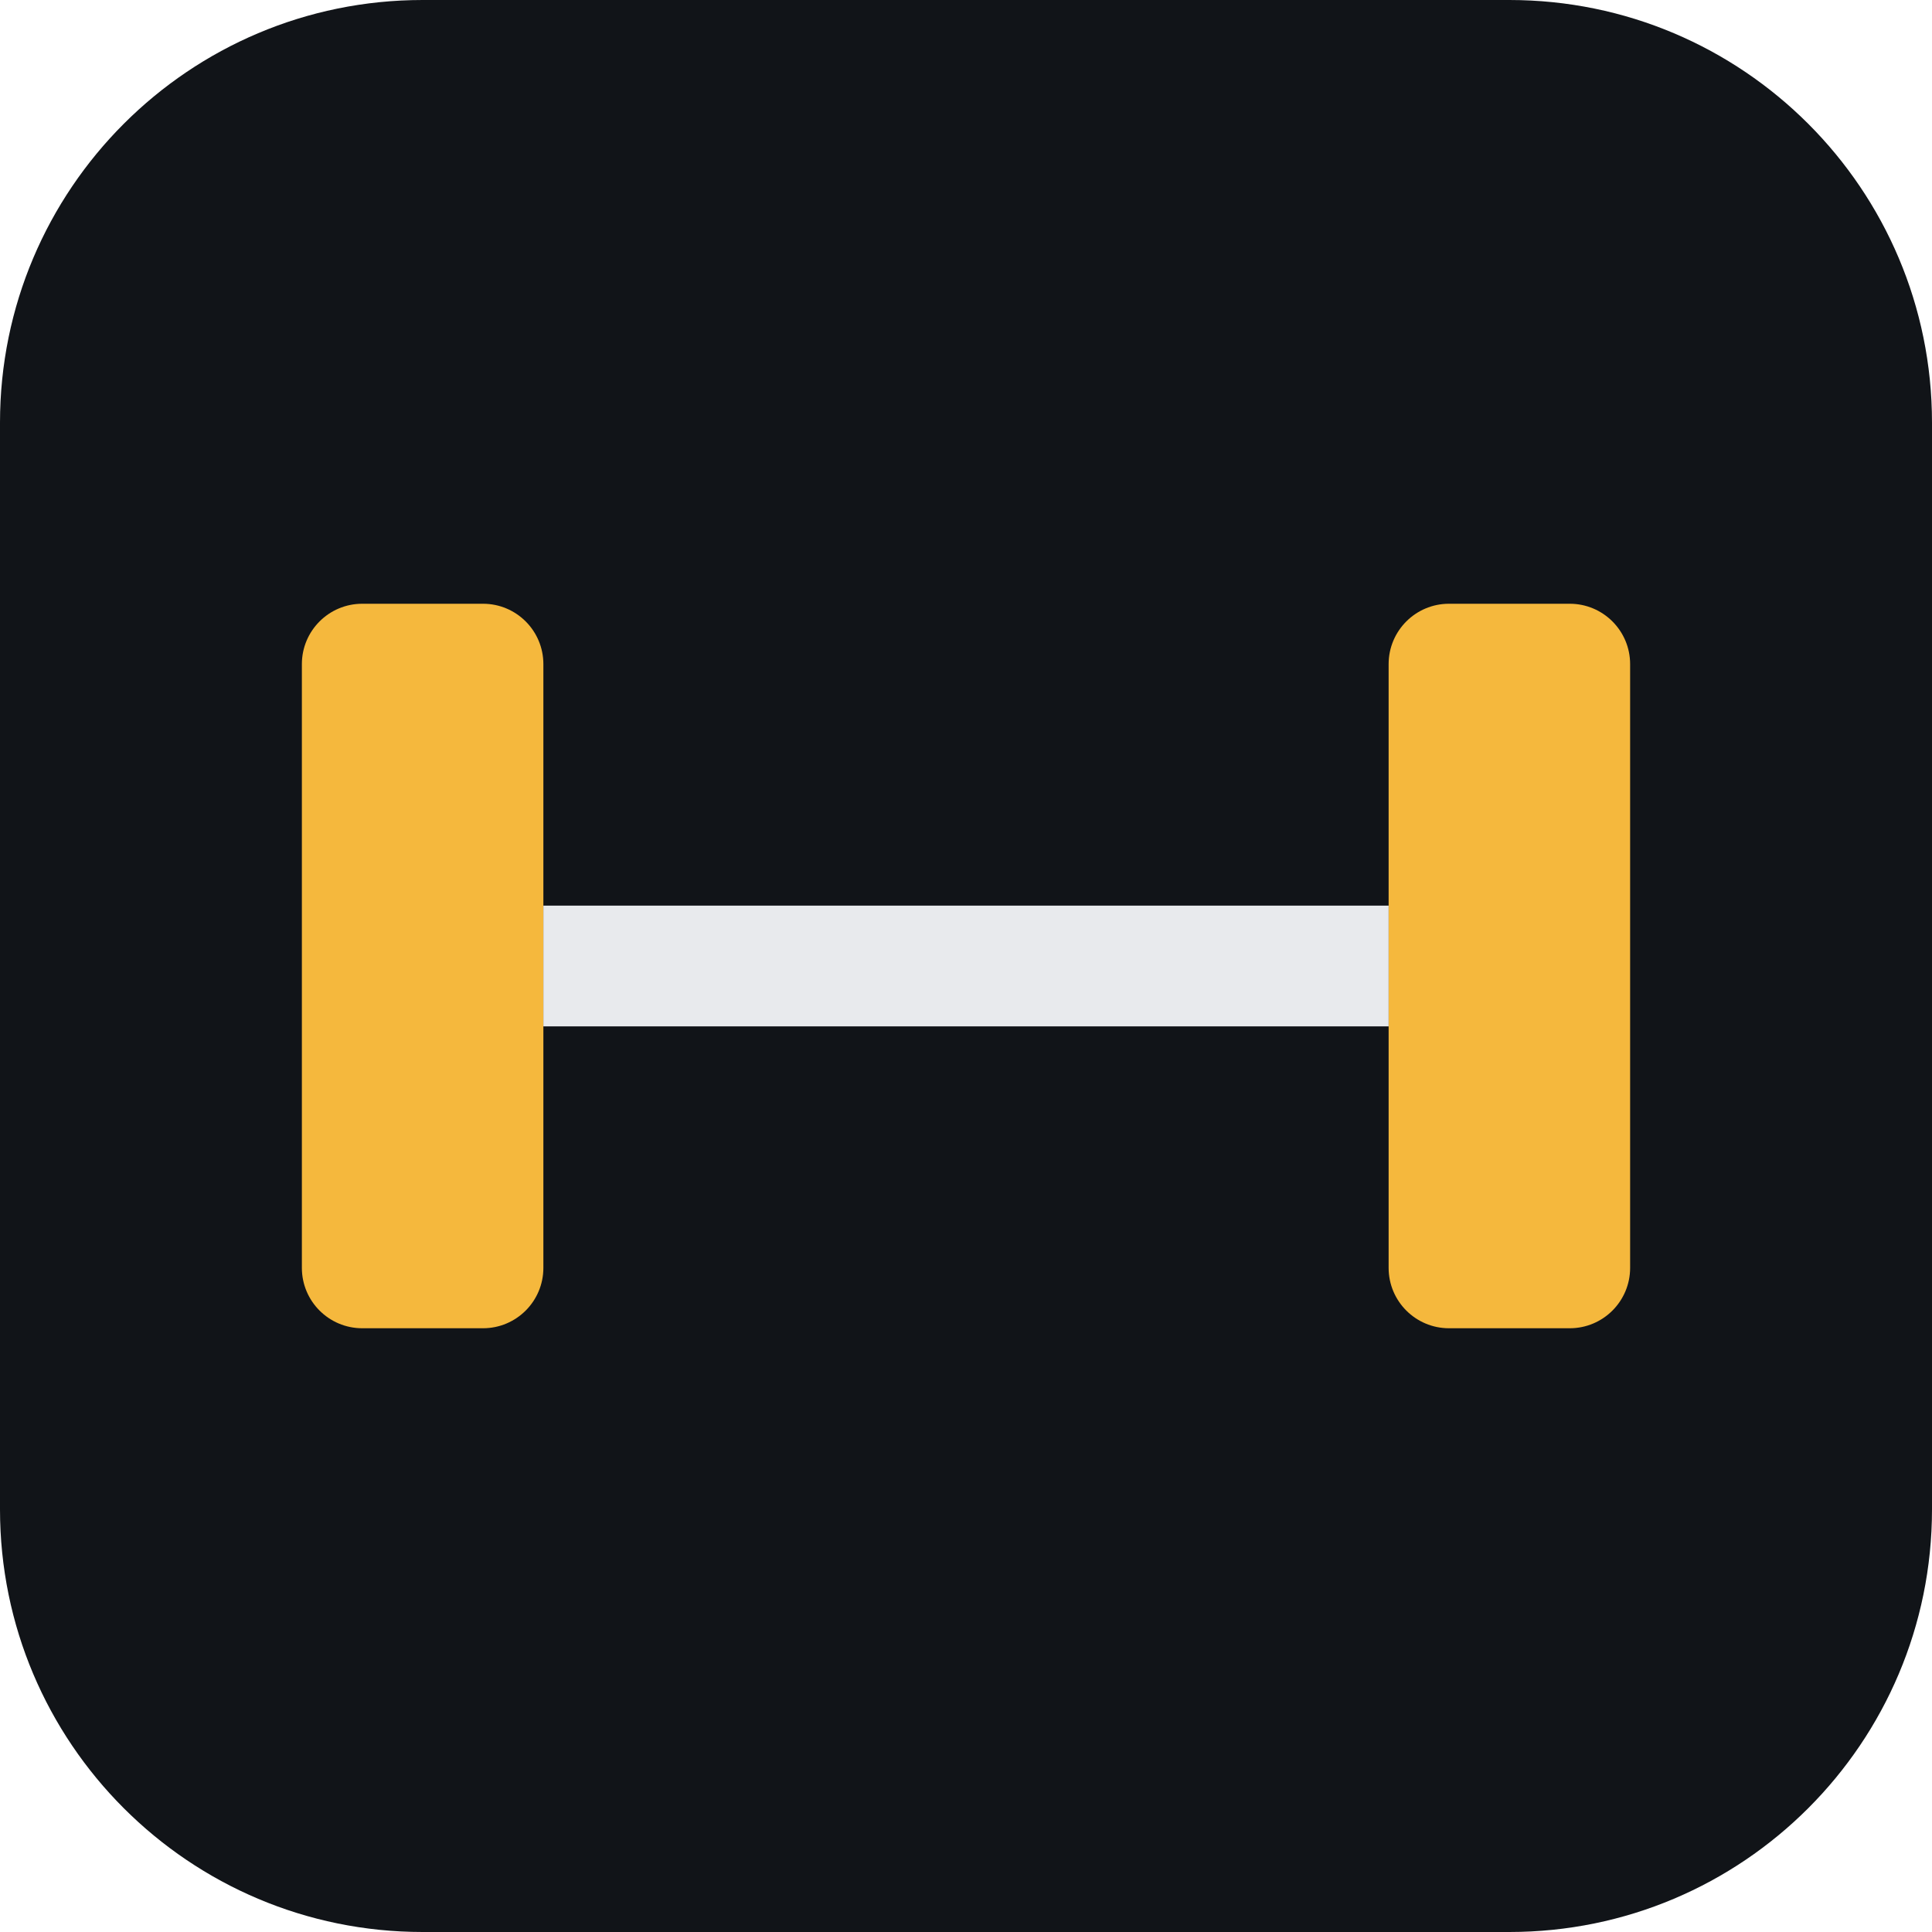
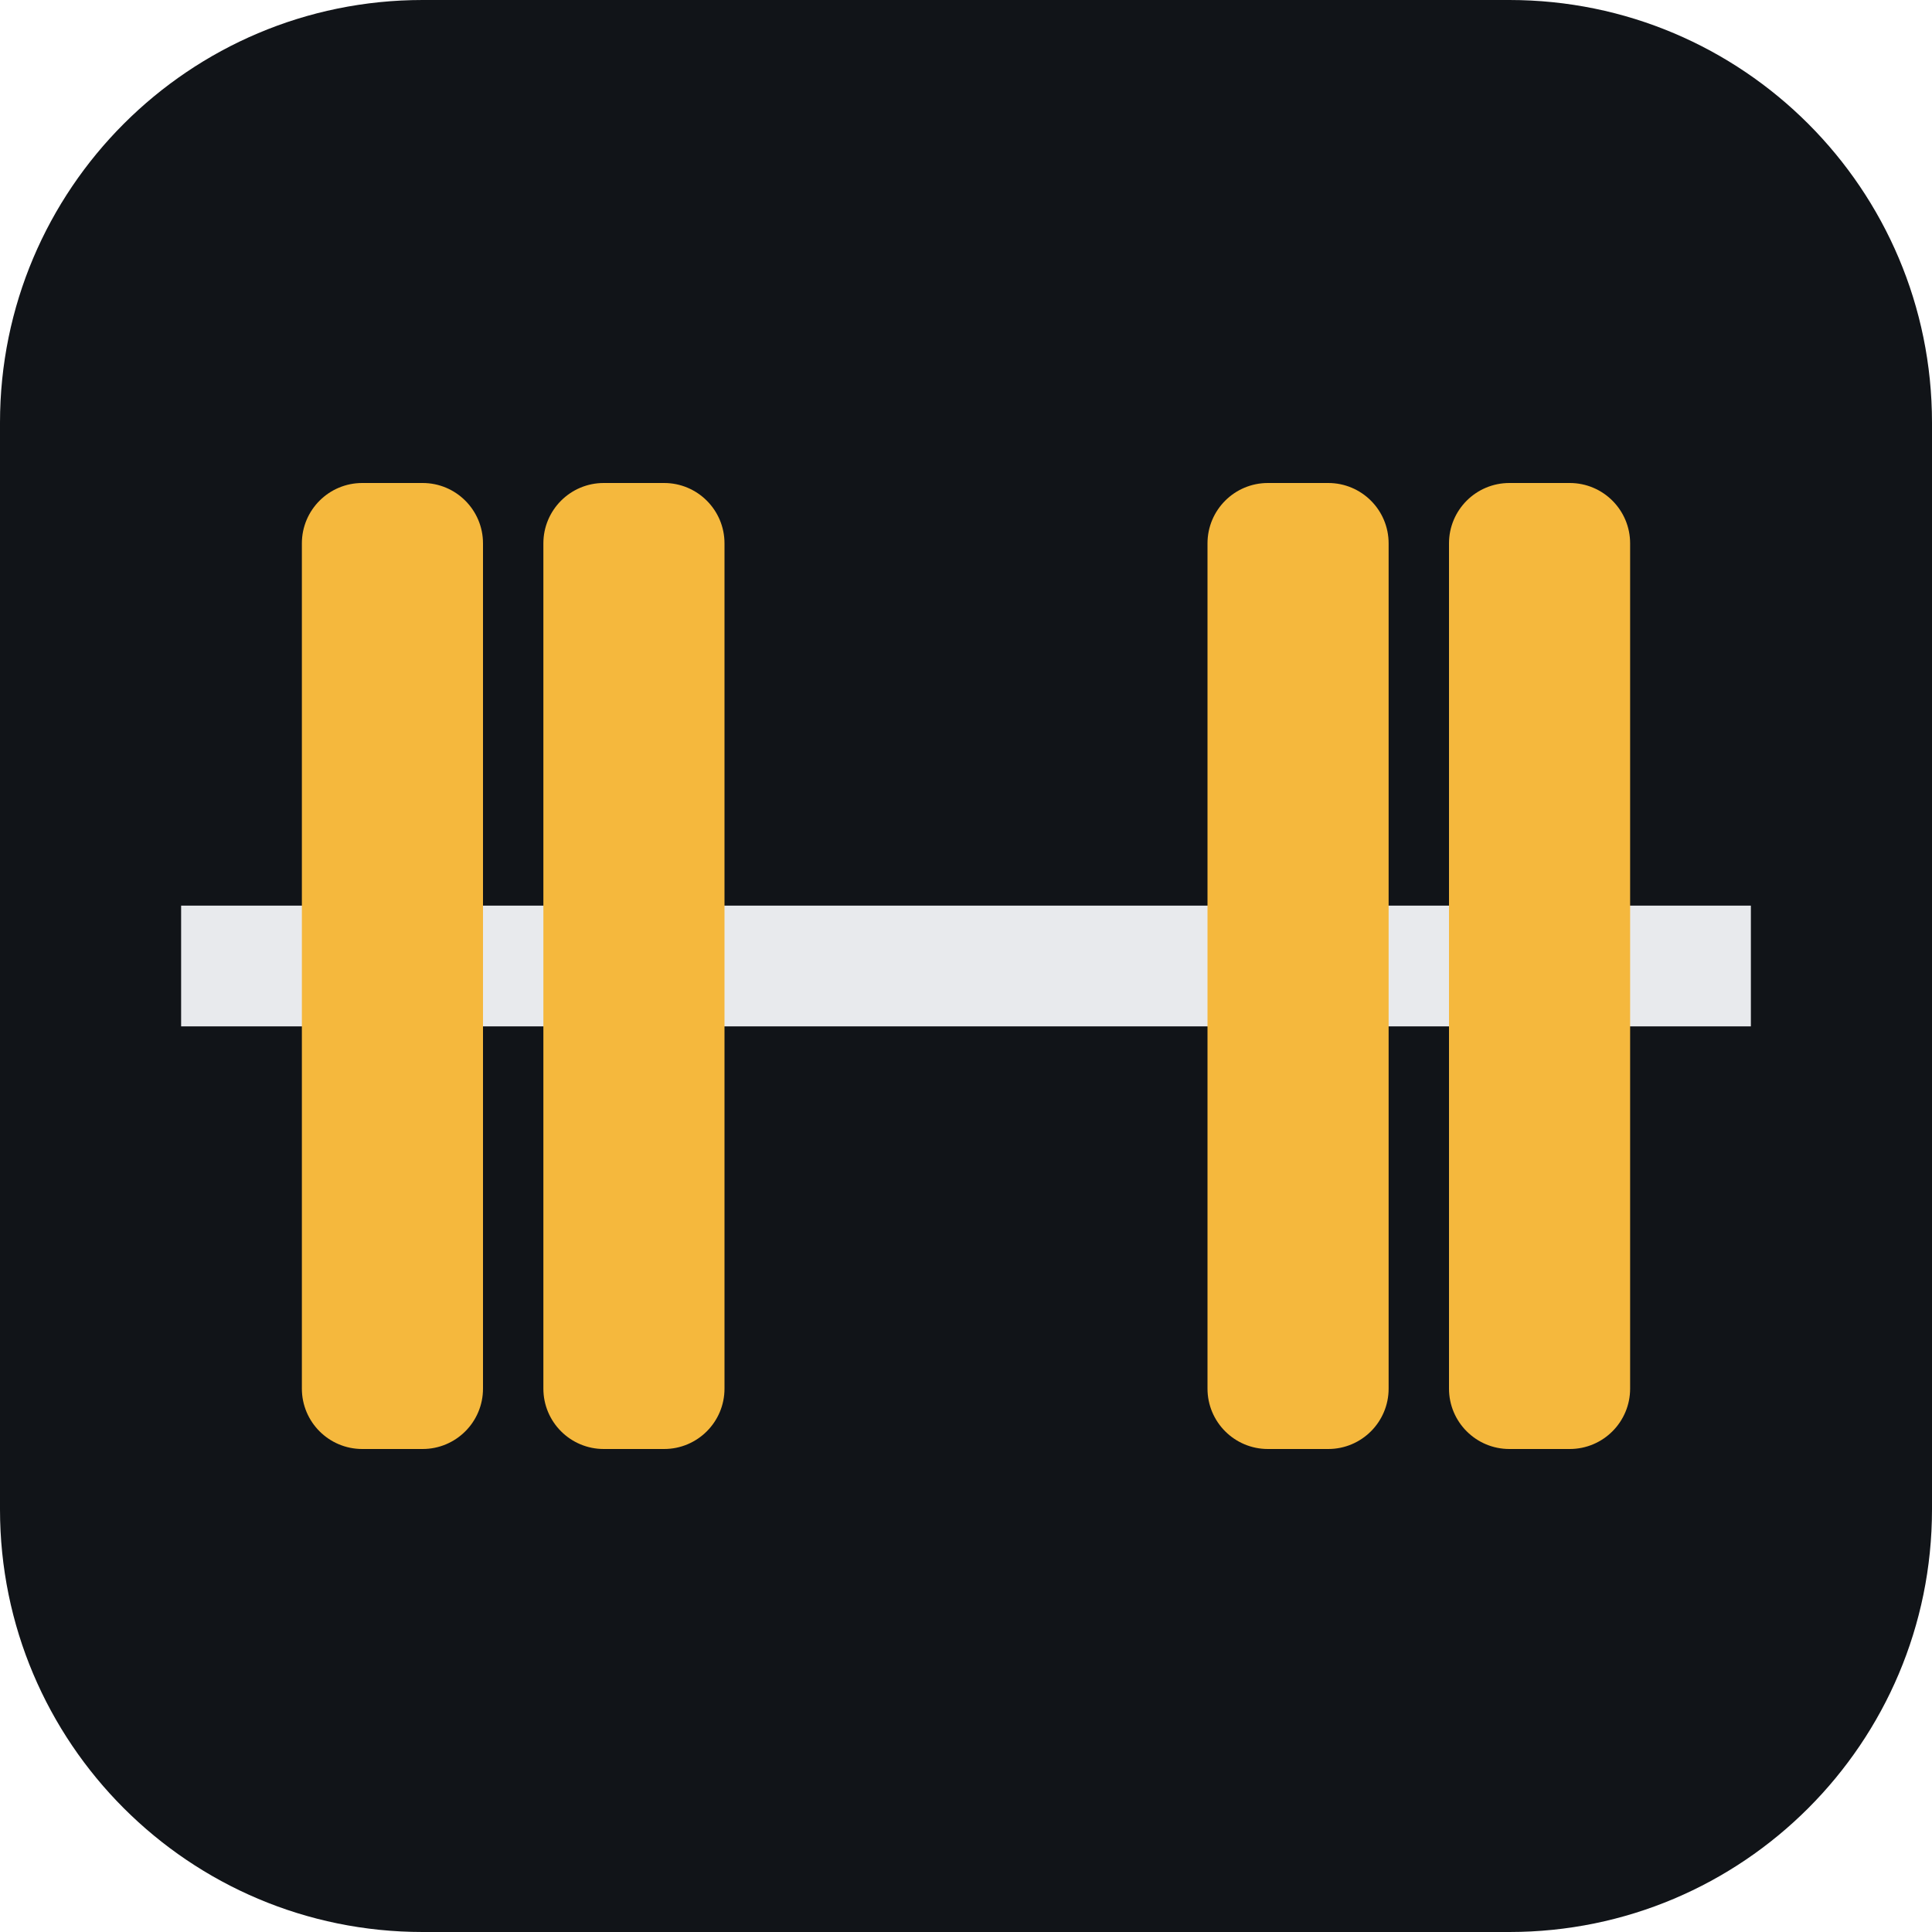
<svg xmlns="http://www.w3.org/2000/svg" viewBox="0 0 32 32">
  <rect width="32" height="32" rx="7" fill="#111418" />
-   <rect x="5" y="10" width="4" height="12" rx="1" fill="#f5b83d" />
-   <rect x="23" y="10" width="4" height="12" rx="1" fill="#f5b83d" />
-   <rect x="9" y="15" width="14" height="2" fill="#e8eaed" />
+   <rect x="3" y="15" width="26" height="2" fill="#e8eaed" />
+   <rect x="5" y="8" width="3" height="16" rx="1" fill="#f5b83d" />
+   <rect x="9" y="8" width="3" height="16" rx="1" fill="#f5b83d" />
+   <rect x="20" y="8" width="3" height="16" rx="1" fill="#f5b83d" />
+   <rect x="24" y="8" width="3" height="16" rx="1" fill="#f5b83d" />
</svg>
